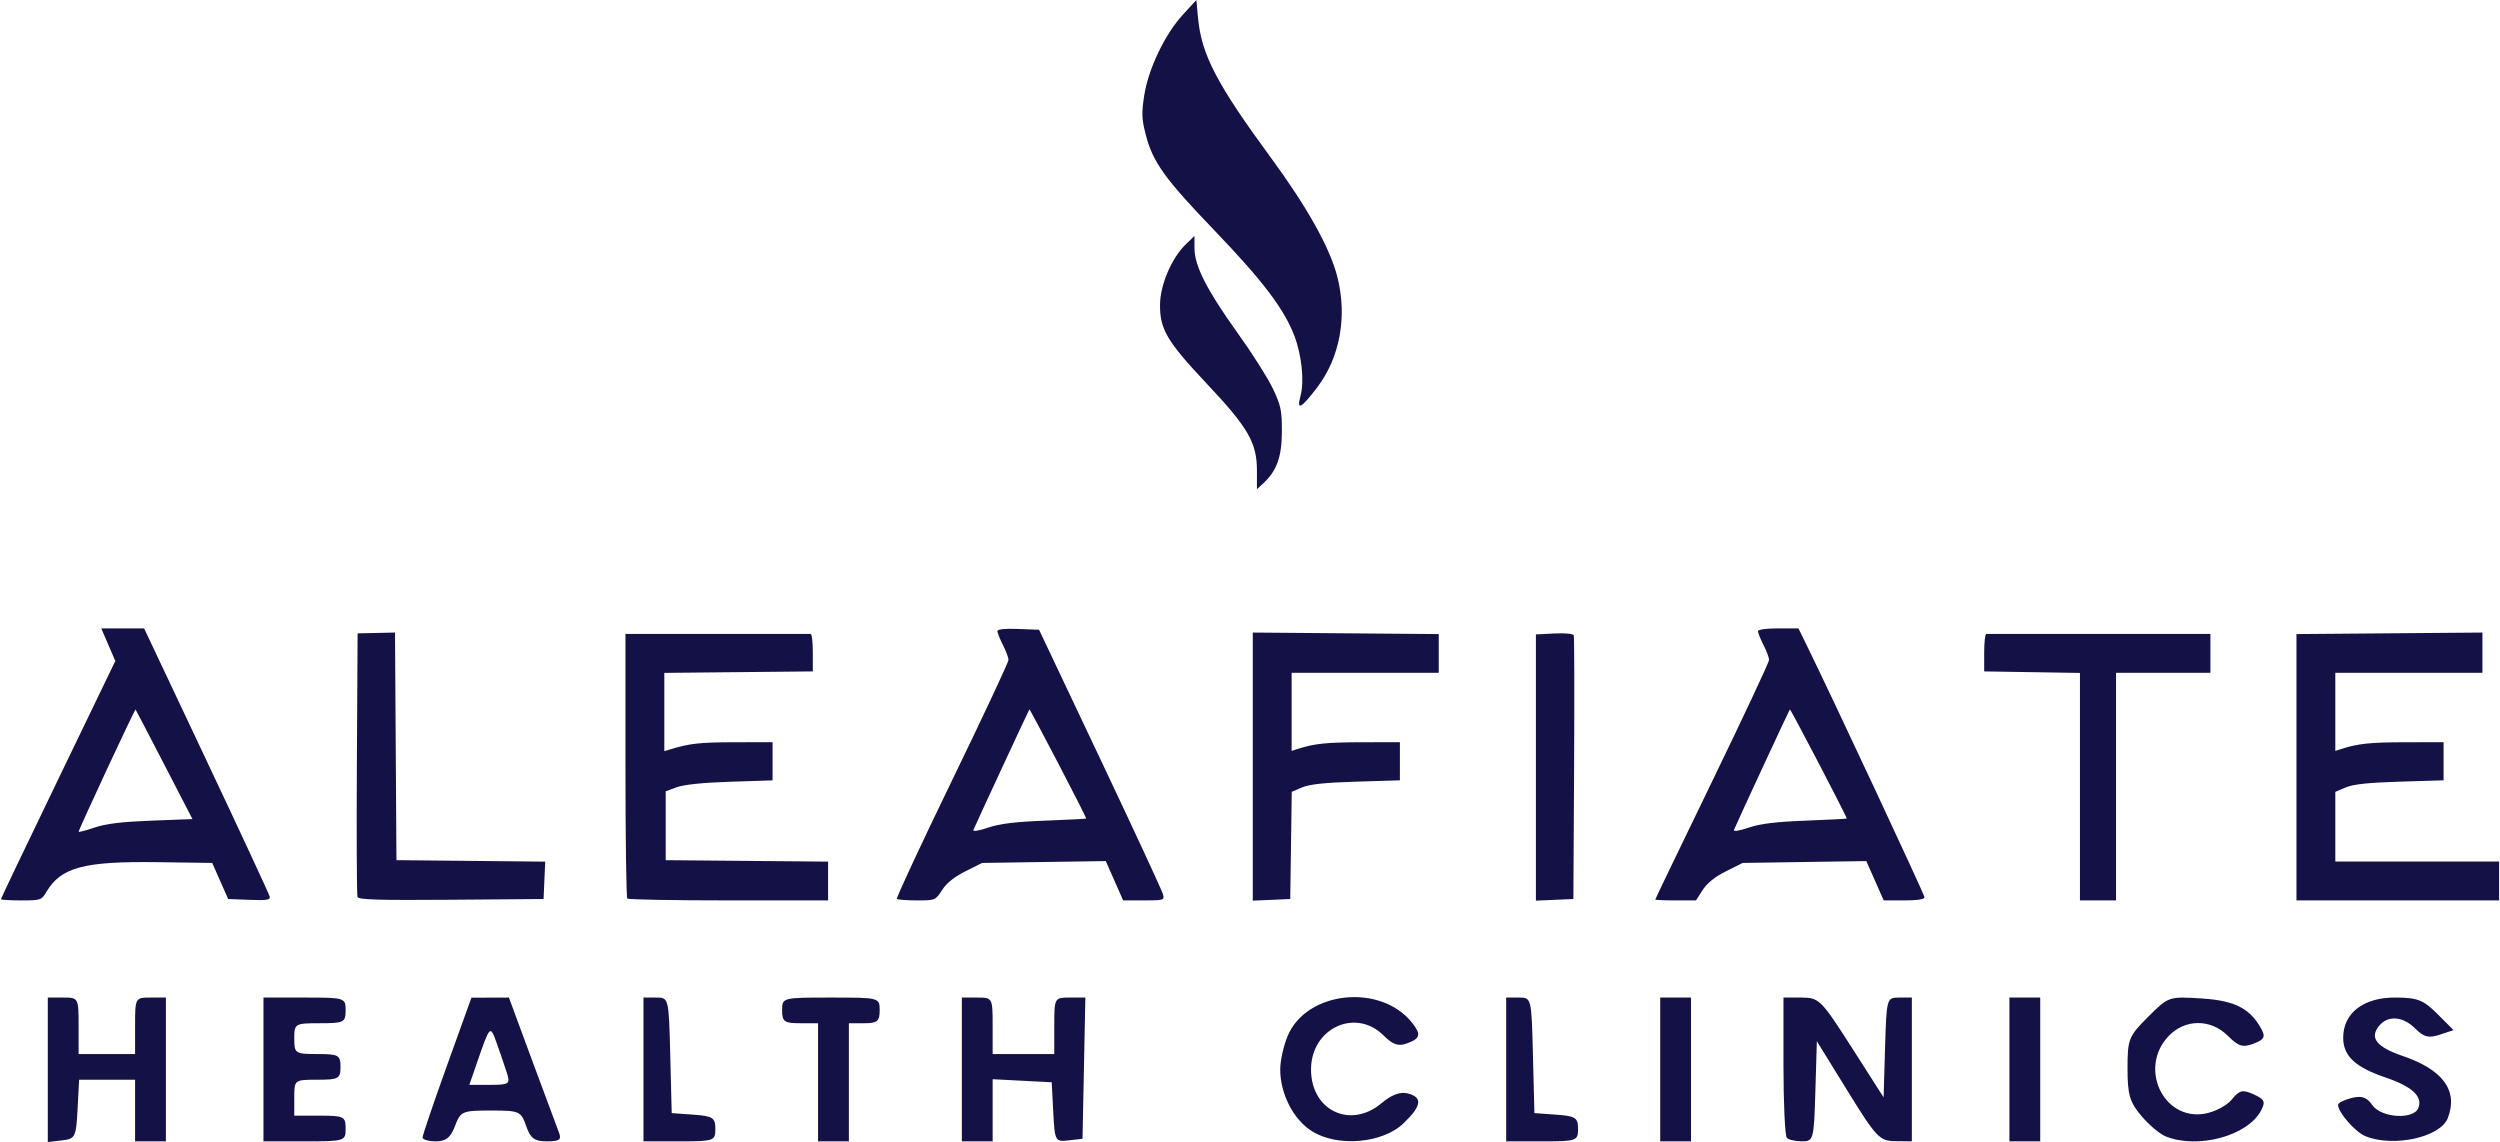
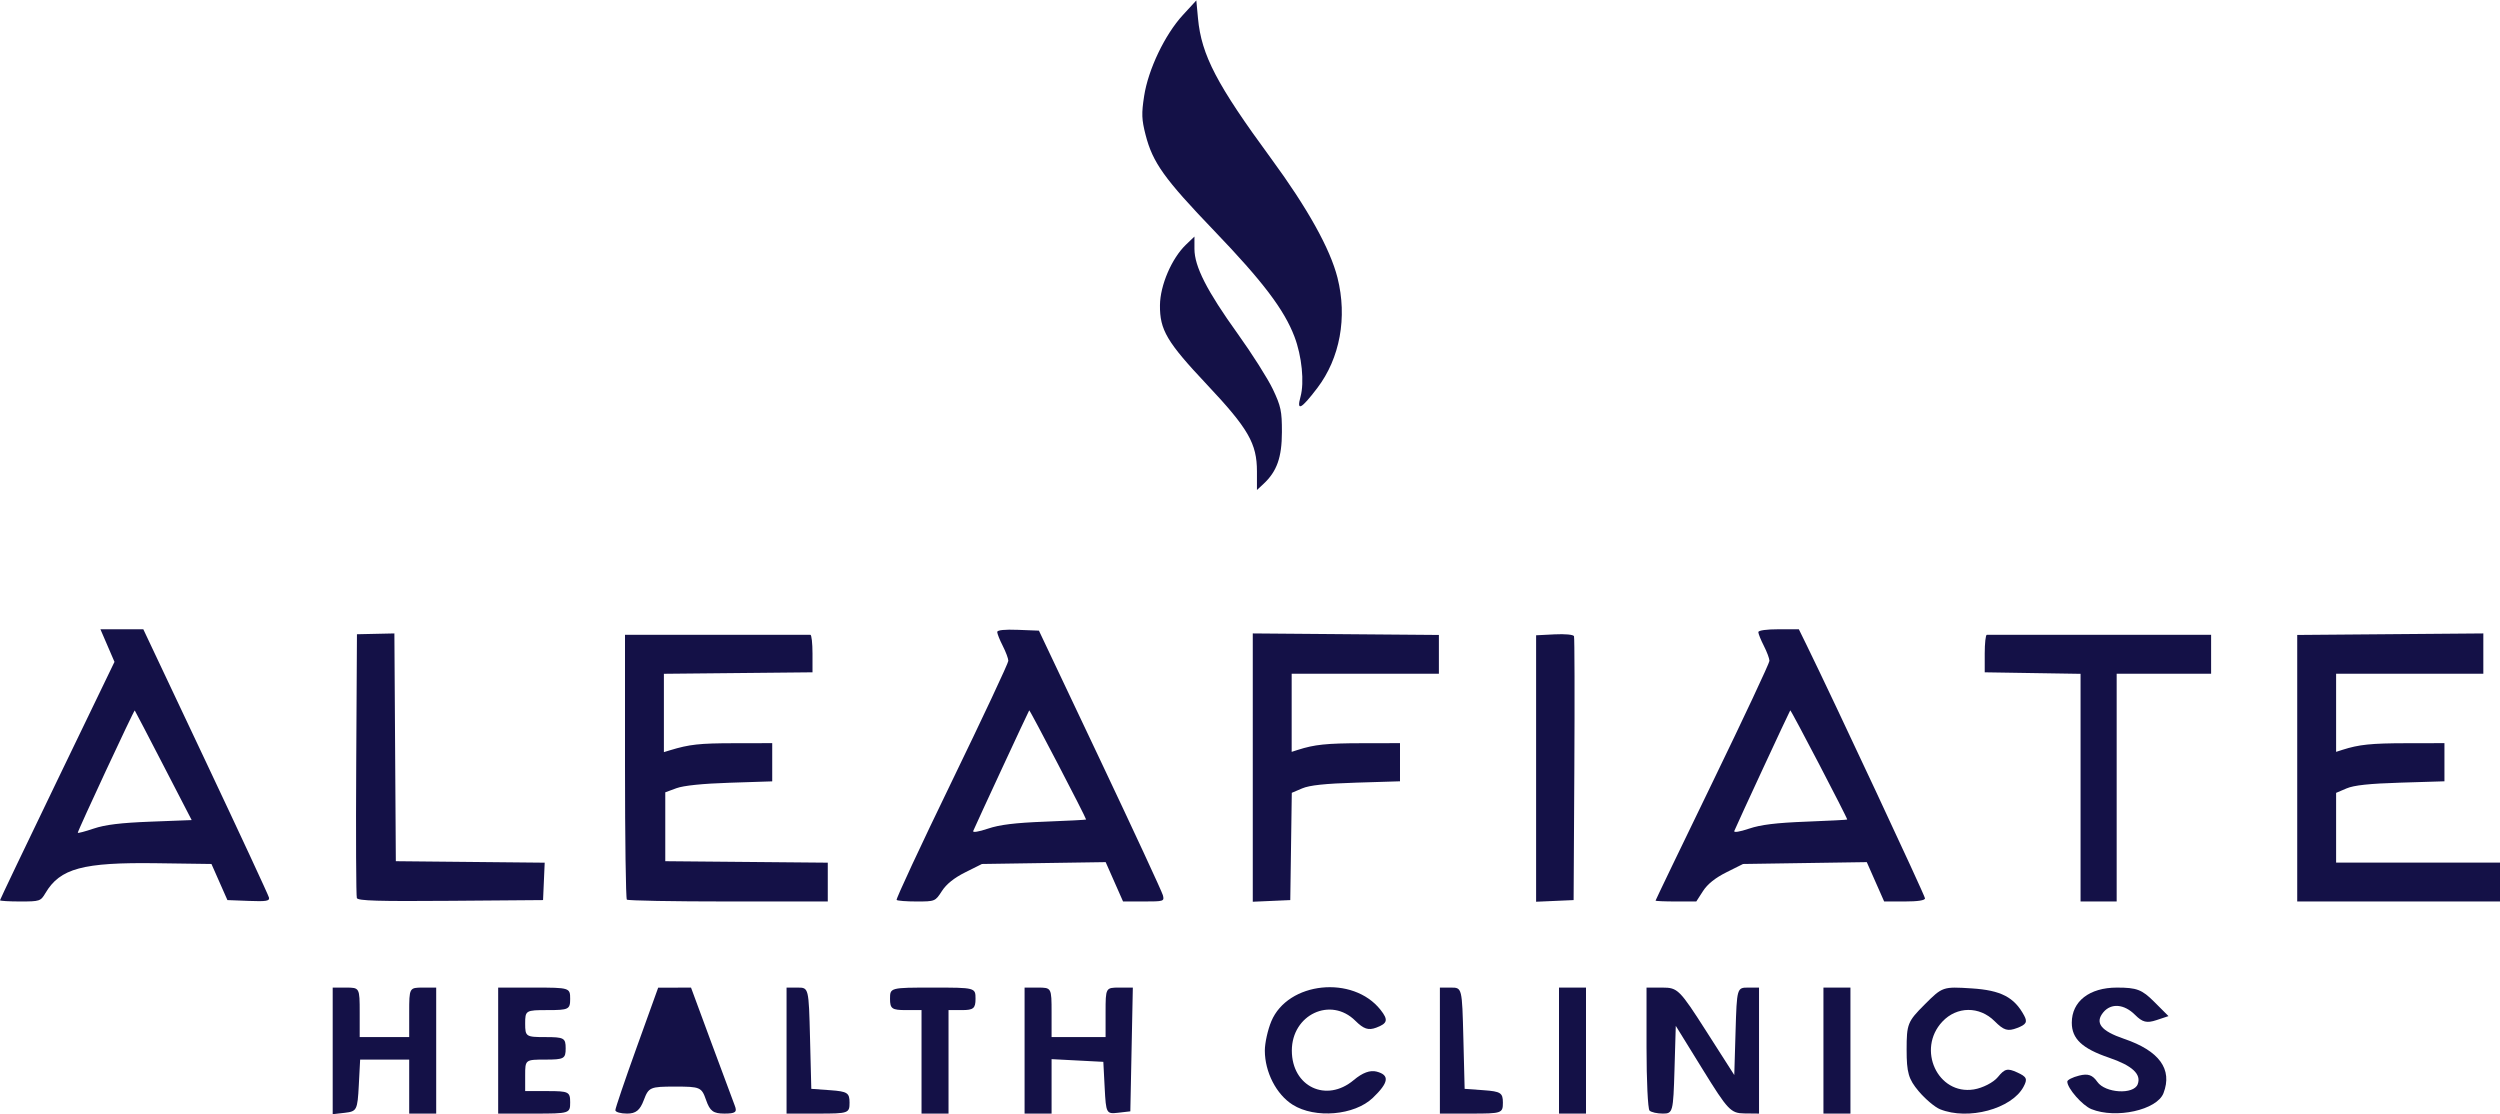
- <svg xmlns="http://www.w3.org/2000/svg" width="900" height="411" viewBox="26 28.617 900 411.3">
-   <path fill="#141147" fill-rule="evenodd" d="M26.000,352.563 C26.000,352.323 35.274,332.915 46.608,309.434 L67.216,266.741 64.683,260.871 L62.150,255.000 69.870,255.000 L77.591,255.000 100.046,302.551 C112.396,328.705 122.649,350.774 122.832,351.595 C123.108,352.836 121.876,353.038 115.517,352.794 L107.870,352.500 104.997,346.000 L102.125,339.500 82.421,339.228 C55.812,338.862 47.618,341.066 42.333,350.014 C40.631,352.894 40.310,353.000 33.284,353.000 C29.278,353.000 26.000,352.803 26.000,352.563 Z M80.216,324.265 L95.008,323.696 84.873,304.098 C79.298,293.319 74.635,284.376 74.510,284.225 C74.277,283.943 54.000,327.479 54.000,328.259 C54.000,328.496 56.570,327.822 59.712,326.761 C63.862,325.360 69.466,324.678 80.216,324.265 Z M154.463,351.764 C154.197,351.069 154.096,329.417 154.239,303.648 L154.500,256.796 161.240,256.648 L167.979,256.500 168.240,297.500 L168.500,338.500 195.295,338.766 L222.091,339.033 221.795,345.766 L221.500,352.500 188.224,352.764 C162.141,352.970 154.843,352.754 154.463,351.764 Z M251.667,352.333 C251.300,351.967 251.000,330.367 251.000,304.333 L251.000,257.000 284.000,257.000 C302.150,257.000 317.337,257.000 317.750,257.000 C318.163,257.000 318.500,260.038 318.500,263.750 L318.500,270.500 291.750,270.766 L265.000,271.033 265.000,285.133 L265.000,299.233 267.250,298.549 C274.196,296.437 277.762,296.046 290.250,296.024 L304.000,296.000 304.000,302.878 L304.000,309.757 288.750,310.250 C278.903,310.569 272.083,311.268 269.500,312.223 L265.500,313.701 265.500,326.101 L265.500,338.500 294.750,338.765 L324.000,339.030 324.000,346.015 L324.000,353.000 288.167,353.000 C268.458,353.000 252.033,352.700 251.667,352.333 Z M348.782,352.448 C348.478,352.145 357.403,332.980 368.615,309.860 C379.827,286.740 389.000,267.170 389.000,266.372 C389.000,265.574 388.100,263.156 387.000,261.000 C385.900,258.844 385.000,256.593 385.000,255.998 C385.000,255.292 387.610,255.017 392.507,255.208 L400.013,255.500 422.039,302.000 C434.152,327.575 444.323,349.512 444.640,350.750 C445.200,352.934 444.997,353.000 437.757,353.000 L430.298,353.000 427.169,345.917 L424.040,338.833 401.770,339.167 L379.500,339.500 373.500,342.500 C369.479,344.510 366.703,346.737 365.082,349.250 C362.687,352.966 362.605,353.000 355.999,353.000 C352.333,353.000 349.085,352.752 348.782,352.448 Z M402.212,324.265 C410.345,323.952 417.000,323.608 417.000,323.500 C417.000,322.829 396.739,283.936 396.520,284.188 C396.275,284.471 377.461,324.995 376.359,327.613 C376.083,328.271 378.249,327.930 381.657,326.780 C385.869,325.358 391.410,324.680 402.212,324.265 Z M477.000,304.796 L476.999,256.500 510.500,256.776 L544.000,257.052 544.000,264.026 L544.000,271.000 517.500,271.000 L491.000,271.000 491.000,285.067 L491.000,299.135 493.250,298.413 C499.230,296.495 503.550,296.046 516.250,296.024 L530.000,296.000 530.000,302.868 L530.000,309.736 514.250,310.218 C502.982,310.562 497.439,311.152 494.772,312.290 L491.044,313.880 490.772,333.190 L490.500,352.500 483.750,352.796 L477.000,353.091 477.000,304.796 Z M579.000,305.131 L579.000,257.171 585.629,256.835 C589.449,256.642 592.420,256.924 592.640,257.500 C592.850,258.050 592.904,279.650 592.761,305.500 L592.500,352.500 585.750,352.796 L579.000,353.091 579.000,305.131 Z M622.000,352.685 C622.000,352.512 631.225,333.348 642.500,310.097 C653.775,286.847 663.000,267.170 663.000,266.372 C663.000,265.574 662.100,263.156 661.000,261.000 C659.900,258.844 659.000,256.612 659.000,256.040 C659.000,255.415 661.911,255.000 666.292,255.000 L673.583,255.000 676.404,260.750 C685.823,279.953 719.000,350.920 719.000,351.864 C719.000,352.609 716.470,353.000 711.649,353.000 L704.298,353.000 701.169,345.917 L698.040,338.833 675.770,339.167 L653.500,339.500 647.500,342.500 C643.479,344.510 640.703,346.737 639.082,349.250 L636.665,353.000 629.332,353.000 C625.300,353.000 622.000,352.858 622.000,352.685 Z M676.212,324.265 C684.345,323.952 691.000,323.608 691.000,323.500 C691.000,322.793 670.730,283.939 670.491,284.188 C670.219,284.472 651.412,325.015 650.347,327.613 C650.077,328.273 652.239,327.934 655.657,326.780 C659.869,325.358 665.410,324.680 676.212,324.265 Z M775.000,312.024 L775.000,271.047 757.750,270.774 L740.500,270.500 740.500,263.750 C740.500,260.038 740.837,257.000 741.250,257.000 C741.663,257.000 760.000,257.000 782.000,257.000 L822.000,257.000 822.000,264.000 L822.000,271.000 805.000,271.000 L788.000,271.000 788.000,312.000 L788.000,353.000 781.500,353.000 L775.000,353.000 775.000,312.024 Z M853.000,305.026 L853.000,257.052 886.500,256.776 L920.001,256.500 920.000,263.750 L920.000,271.000 893.500,271.000 L867.000,271.000 867.000,285.067 L867.000,299.135 869.250,298.413 C875.230,296.495 879.550,296.046 892.250,296.024 L906.000,296.000 906.000,302.868 L906.000,309.736 890.250,310.218 C878.941,310.564 873.443,311.150 870.750,312.299 L867.000,313.898 867.000,326.449 L867.000,339.000 896.500,339.000 L926.000,339.000 926.000,346.000 L926.000,353.000 889.500,353.000 L853.000,353.000 853.000,305.026 Z M478.500,198.185 C478.500,188.129 475.397,182.745 460.454,166.871 C446.071,151.594 443.503,147.249 443.586,138.333 C443.653,131.162 447.820,121.463 452.944,116.553 L456.000,113.626 456.001,118.063 C456.002,124.390 460.472,133.165 471.559,148.606 C476.735,155.814 482.439,164.814 484.235,168.606 C487.130,174.719 487.499,176.463 487.488,184.000 C487.475,193.147 485.686,198.181 480.847,202.685 L478.500,204.870 478.500,198.185 Z M494.180,171.312 C495.615,166.117 494.673,156.698 492.017,149.696 C488.328,139.969 480.620,129.792 463.174,111.618 C445.135,92.826 440.976,87.013 438.406,77.000 C436.989,71.479 436.911,69.375 437.890,63.030 C439.366,53.456 445.361,40.922 451.827,33.890 L456.675,28.617 457.283,35.125 C458.514,48.307 464.026,58.869 483.577,85.500 C496.721,103.406 504.871,118.042 507.497,128.460 C511.093,142.720 508.396,157.422 500.212,168.178 C494.425,175.784 492.697,176.682 494.180,171.312 Z" />
-   <path fill="#141147" fill-rule="evenodd" transform="translate(476.25 388) scale(1.85) translate(-476.25 -402)" d="M242.000,416.066 L242.000,402.000 245.000,402.000 C247.970,402.000 248.000,402.056 248.000,407.500 L248.000,413.000 253.500,413.000 L259.000,413.000 259.000,407.500 C259.000,402.056 259.030,402.000 262.000,402.000 L265.000,402.000 265.000,416.000 L265.000,430.000 262.000,430.000 L259.000,430.000 259.000,424.000 L259.000,418.000 253.550,418.000 L248.100,418.000 247.800,423.750 C247.516,429.193 247.353,429.517 244.750,429.816 L242.000,430.133 242.000,416.066 Z M284.000,416.000 L284.000,402.000 292.000,402.000 C299.867,402.000 300.000,402.042 300.000,404.500 C300.000,406.833 299.667,407.000 295.000,407.000 C290.111,407.000 290.000,407.067 290.000,410.000 C290.000,412.889 290.167,413.000 294.500,413.000 C298.633,413.000 299.000,413.204 299.000,415.500 C299.000,417.796 298.633,418.000 294.500,418.000 C290.024,418.000 290.000,418.019 290.000,421.500 L290.000,425.000 295.000,425.000 C299.667,425.000 300.000,425.167 300.000,427.500 C300.000,429.958 299.867,430.000 292.000,430.000 L284.000,430.000 284.000,416.000 Z M314.984,429.250 C314.976,428.837 317.113,422.543 319.734,415.262 L324.500,402.023 328.149,402.012 L331.799,402.000 336.322,414.250 C338.810,420.988 341.154,427.288 341.530,428.250 C342.089,429.680 341.665,430.000 339.205,430.000 C336.760,430.000 335.999,429.437 335.150,427.000 C334.149,424.129 333.853,424.000 328.271,424.000 C322.709,424.000 322.386,424.139 321.306,427.000 C320.450,429.268 319.543,430.000 317.587,430.000 C316.164,430.000 314.993,429.663 314.984,429.250 Z M331.425,416.750 C331.034,415.512 330.152,412.925 329.465,411.000 C328.132,407.267 328.164,407.237 325.561,414.750 L324.089,419.000 328.112,419.000 C331.828,419.000 332.081,418.828 331.425,416.750 Z M358.000,416.000 L358.000,402.000 360.467,402.000 C362.927,402.000 362.935,402.033 363.217,413.250 L363.500,424.500 367.750,424.807 C371.506,425.079 372.000,425.399 372.000,427.557 C372.000,429.915 371.756,430.000 365.000,430.000 L358.000,430.000 358.000,416.000 Z M392.000,418.500 L392.000,407.000 388.500,407.000 C385.433,407.000 385.000,406.690 385.000,404.500 C385.000,402.009 385.033,402.000 394.500,402.000 C403.967,402.000 404.000,402.009 404.000,404.500 C404.000,406.611 403.533,407.000 401.000,407.000 L398.000,407.000 398.000,418.500 L398.000,430.000 395.000,430.000 L392.000,430.000 392.000,418.500 Z M420.000,416.000 L420.000,402.000 423.000,402.000 C425.970,402.000 426.000,402.056 426.000,407.500 L426.000,413.000 432.000,413.000 L438.000,413.000 438.000,407.500 C438.000,402.044 438.024,402.000 441.028,402.000 L444.056,402.000 443.778,415.750 L443.500,429.500 440.802,429.811 C438.173,430.115 438.096,429.972 437.802,424.311 L437.500,418.500 431.750,418.200 L426.000,417.900 426.000,423.950 L426.000,430.000 423.000,430.000 L420.000,430.000 420.000,416.000 Z M488.190,428.033 C484.563,425.757 482.000,420.775 482.000,416.000 C482.000,414.315 482.648,411.385 483.440,409.490 C487.117,400.689 501.590,399.177 507.718,406.954 C509.475,409.183 509.285,409.958 506.750,410.905 C505.010,411.554 503.959,411.207 502.114,409.372 C496.645,403.936 488.000,407.995 488.000,416.000 C488.000,424.017 495.673,427.671 501.758,422.550 C503.697,420.919 505.392,420.290 506.835,420.667 C509.790,421.440 509.553,423.096 506.001,426.499 C501.924,430.405 493.172,431.159 488.190,428.033 Z M526.000,416.000 L526.000,402.000 528.467,402.000 C530.927,402.000 530.935,402.033 531.217,413.250 L531.500,424.500 535.750,424.807 C539.506,425.079 540.000,425.399 540.000,427.557 C540.000,429.915 539.756,430.000 533.000,430.000 L526.000,430.000 526.000,416.000 Z M556.000,416.000 L556.000,402.000 559.000,402.000 L562.000,402.000 562.000,416.000 L562.000,430.000 559.000,430.000 L556.000,430.000 556.000,416.000 Z M580.667,429.333 C580.300,428.967 580.000,422.667 580.000,415.333 L580.000,402.000 583.538,402.000 C586.919,402.000 587.350,402.430 593.288,411.716 L599.500,421.432 599.786,411.716 C600.068,402.134 600.107,402.000 602.536,402.000 L605.000,402.000 605.000,416.000 L605.000,430.000 601.750,429.964 C598.730,429.930 598.076,429.242 592.500,420.214 L586.500,410.500 586.214,420.250 C585.937,429.671 585.850,430.000 583.630,430.000 C582.367,430.000 581.033,429.700 580.667,429.333 Z M624.000,416.000 L624.000,402.000 627.000,402.000 L630.000,402.000 630.000,416.000 L630.000,430.000 627.000,430.000 L624.000,430.000 624.000,416.000 Z M654.418,429.031 C653.274,428.568 651.136,426.762 649.668,425.018 C647.422,422.348 647.000,420.892 647.000,415.806 C647.000,410.091 647.216,409.548 650.999,405.766 C654.966,401.799 655.049,401.770 661.442,402.177 C667.960,402.592 670.932,404.136 673.133,408.248 C673.891,409.664 673.574,410.211 671.555,410.979 C669.460,411.775 668.609,411.518 666.560,409.470 C663.187,406.096 658.162,406.134 654.947,409.556 C649.182,415.693 653.913,425.915 661.925,424.633 C663.891,424.318 666.301,423.081 667.279,421.883 C668.810,420.011 669.410,419.866 671.567,420.849 C673.711,421.825 673.915,422.290 672.974,424.049 C670.347,428.958 660.664,431.558 654.418,429.031 Z M693.357,429.008 C691.347,428.197 688.000,424.372 688.000,422.886 C688.000,422.518 689.180,421.921 690.621,421.559 C692.609,421.060 693.589,421.396 694.678,422.951 C696.432,425.455 702.743,425.833 703.643,423.487 C704.502,421.249 702.444,419.339 697.271,417.577 C691.305,415.544 689.000,413.376 689.000,409.800 C689.000,405.048 692.920,402.000 699.031,402.000 C703.450,402.000 704.589,402.435 707.322,405.168 L710.490,408.337 707.808,409.231 C705.664,409.945 704.710,409.710 703.062,408.062 C700.637,405.637 697.742,405.401 696.011,407.487 C694.063,409.834 695.463,411.629 700.612,413.384 C708.453,416.055 711.419,420.139 709.379,425.455 C707.943,429.198 698.833,431.218 693.357,429.008 Z " />
+ <svg xmlns="http://www.w3.org/2000/svg" width="900" height="401" viewBox="26 28.617 900 400.7">
+   <g fill="#141147" fill-rule="evenodd">
+     <path d="M26.000,352.563 C26.000,352.323 35.274,332.915 46.608,309.434 L67.216,266.741 64.683,260.871 L62.150,255.000 69.870,255.000 L77.591,255.000 100.046,302.551 C112.396,328.705 122.649,350.774 122.832,351.595 C123.108,352.836 121.876,353.038 115.517,352.794 L107.870,352.500 104.997,346.000 L102.125,339.500 82.421,339.228 C55.812,338.862 47.618,341.066 42.333,350.014 C40.631,352.894 40.310,353.000 33.284,353.000 C29.278,353.000 26.000,352.803 26.000,352.563 Z M80.216,324.265 L95.008,323.696 84.873,304.098 C79.298,293.319 74.635,284.376 74.510,284.225 C74.277,283.943 54.000,327.479 54.000,328.259 C54.000,328.496 56.570,327.822 59.712,326.761 C63.862,325.360 69.466,324.678 80.216,324.265 Z M154.463,351.764 C154.197,351.069 154.096,329.417 154.239,303.648 L154.500,256.796 161.240,256.648 L167.979,256.500 168.240,297.500 L168.500,338.500 195.295,338.766 L222.091,339.033 221.795,345.766 L221.500,352.500 188.224,352.764 C162.141,352.970 154.843,352.754 154.463,351.764 Z M251.667,352.333 C251.300,351.967 251.000,330.367 251.000,304.333 L251.000,257.000 284.000,257.000 C302.150,257.000 317.337,257.000 317.750,257.000 C318.163,257.000 318.500,260.038 318.500,263.750 L318.500,270.500 291.750,270.766 L265.000,271.033 265.000,285.133 L265.000,299.233 267.250,298.549 C274.196,296.437 277.762,296.046 290.250,296.024 L304.000,296.000 304.000,302.878 L304.000,309.757 288.750,310.250 C278.903,310.569 272.083,311.268 269.500,312.223 L265.500,313.701 265.500,326.101 L265.500,338.500 294.750,338.765 L324.000,339.030 324.000,346.015 L324.000,353.000 288.167,353.000 C268.458,353.000 252.033,352.700 251.667,352.333 Z M348.782,352.448 C348.478,352.145 357.403,332.980 368.615,309.860 C379.827,286.740 389.000,267.170 389.000,266.372 C389.000,265.574 388.100,263.156 387.000,261.000 C385.900,258.844 385.000,256.593 385.000,255.998 C385.000,255.292 387.610,255.017 392.507,255.208 L400.013,255.500 422.039,302.000 C434.152,327.575 444.323,349.512 444.640,350.750 C445.200,352.934 444.997,353.000 437.757,353.000 L430.298,353.000 427.169,345.917 L424.040,338.833 401.770,339.167 L379.500,339.500 373.500,342.500 C369.479,344.510 366.703,346.737 365.082,349.250 C362.687,352.966 362.605,353.000 355.999,353.000 C352.333,353.000 349.085,352.752 348.782,352.448 Z M402.212,324.265 C410.345,323.952 417.000,323.608 417.000,323.500 C417.000,322.829 396.739,283.936 396.520,284.188 C396.275,284.471 377.461,324.995 376.359,327.613 C376.083,328.271 378.249,327.930 381.657,326.780 C385.869,325.358 391.410,324.680 402.212,324.265 Z M477.000,304.796 L476.999,256.500 510.500,256.776 L544.000,257.052 544.000,264.026 L544.000,271.000 517.500,271.000 L491.000,271.000 491.000,285.067 L491.000,299.135 493.250,298.413 C499.230,296.495 503.550,296.046 516.250,296.024 L530.000,296.000 530.000,302.868 L530.000,309.736 514.250,310.218 C502.982,310.562 497.439,311.152 494.772,312.290 L491.044,313.880 490.772,333.190 L490.500,352.500 483.750,352.796 L477.000,353.091 477.000,304.796 Z M579.000,305.131 L579.000,257.171 585.629,256.835 C589.449,256.642 592.420,256.924 592.640,257.500 C592.850,258.050 592.904,279.650 592.761,305.500 L592.500,352.500 585.750,352.796 L579.000,353.091 579.000,305.131 Z M622.000,352.685 C622.000,352.512 631.225,333.348 642.500,310.097 C653.775,286.847 663.000,267.170 663.000,266.372 C663.000,265.574 662.100,263.156 661.000,261.000 C659.900,258.844 659.000,256.612 659.000,256.040 C659.000,255.415 661.911,255.000 666.292,255.000 L673.583,255.000 676.404,260.750 C685.823,279.953 719.000,350.920 719.000,351.864 C719.000,352.609 716.470,353.000 711.649,353.000 L704.298,353.000 701.169,345.917 L698.040,338.833 675.770,339.167 L653.500,339.500 647.500,342.500 C643.479,344.510 640.703,346.737 639.082,349.250 L636.665,353.000 629.332,353.000 C625.300,353.000 622.000,352.858 622.000,352.685 Z M676.212,324.265 C684.345,323.952 691.000,323.608 691.000,323.500 C691.000,322.793 670.730,283.939 670.491,284.188 C670.219,284.472 651.412,325.015 650.347,327.613 C650.077,328.273 652.239,327.934 655.657,326.780 C659.869,325.358 665.410,324.680 676.212,324.265 Z M775.000,312.024 L775.000,271.047 757.750,270.774 L740.500,270.500 740.500,263.750 C740.500,260.038 740.837,257.000 741.250,257.000 C741.663,257.000 760.000,257.000 782.000,257.000 L822.000,257.000 822.000,264.000 L822.000,271.000 805.000,271.000 L788.000,271.000 788.000,312.000 L788.000,353.000 781.500,353.000 L775.000,353.000 775.000,312.024 Z M853.000,305.026 L853.000,257.052 886.500,256.776 L920.001,256.500 920.000,263.750 L920.000,271.000 893.500,271.000 L867.000,271.000 867.000,285.067 L867.000,299.135 869.250,298.413 C875.230,296.495 879.550,296.046 892.250,296.024 L906.000,296.000 906.000,302.868 L906.000,309.736 890.250,310.218 C878.941,310.564 873.443,311.150 870.750,312.299 L867.000,313.898 867.000,326.449 L867.000,339.000 896.500,339.000 L926.000,339.000 926.000,346.000 L926.000,353.000 889.500,353.000 L853.000,353.000 853.000,305.026 Z M478.500,198.185 C478.500,188.129 475.397,182.745 460.454,166.871 C446.071,151.594 443.503,147.249 443.586,138.333 C443.653,131.162 447.820,121.463 452.944,116.553 L456.000,113.626 456.001,118.063 C456.002,124.390 460.472,133.165 471.559,148.606 C476.735,155.814 482.439,164.814 484.235,168.606 C487.130,174.719 487.499,176.463 487.488,184.000 C487.475,193.147 485.686,198.181 480.847,202.685 L478.500,204.870 478.500,198.185 Z M494.180,171.312 C495.615,166.117 494.673,156.698 492.017,149.696 C488.328,139.969 480.620,129.792 463.174,111.618 C445.135,92.826 440.976,87.013 438.406,77.000 C436.989,71.479 436.911,69.375 437.890,63.030 C439.366,53.456 445.361,40.922 451.827,33.890 L456.675,28.617 457.283,35.125 C458.514,48.307 464.026,58.869 483.577,85.500 C496.721,103.406 504.871,118.042 507.497,128.460 C511.093,142.720 508.396,157.422 500.212,168.178 C494.425,175.784 492.697,176.682 494.180,171.312 Z" />
+     <path transform="translate(164.40 384.0) scale(1.62) translate(-253.50 -402)" d="M242.000,416.066 L242.000,402.000 245.000,402.000 C247.970,402.000 248.000,402.056 248.000,407.500 L248.000,413.000 253.500,413.000 L259.000,413.000 259.000,407.500 C259.000,402.056 259.030,402.000 262.000,402.000 L265.000,402.000 265.000,416.000 L265.000,430.000 262.000,430.000 L259.000,430.000 259.000,424.000 L259.000,418.000 253.550,418.000 L248.100,418.000 247.800,423.750 C247.516,429.193 247.353,429.517 244.750,429.816 L242.000,430.133 242.000,416.066 Z " />
+     <path transform="translate(218.30 384.0) scale(1.62) translate(-292.00 -402)" d="M284.000,416.000 L284.000,402.000 292.000,402.000 C299.867,402.000 300.000,402.042 300.000,404.500 C300.000,406.833 299.667,407.000 295.000,407.000 C290.111,407.000 290.000,407.067 290.000,410.000 C290.000,412.889 290.167,413.000 294.500,413.000 C298.633,413.000 299.000,413.204 299.000,415.500 C299.000,417.796 298.633,418.000 294.500,418.000 C290.024,418.000 290.000,418.019 290.000,421.500 L290.000,425.000 295.000,425.000 C299.667,425.000 300.000,425.167 300.000,427.500 C300.000,429.958 299.867,430.000 292.000,430.000 L284.000,430.000 284.000,416.000 Z " />
+     <path transform="translate(269.26 384.0) scale(1.62) translate(-328.40 -402)" d="M314.984,429.250 C314.976,428.837 317.113,422.543 319.734,415.262 L324.500,402.023 328.149,402.012 L331.799,402.000 336.322,414.250 C338.810,420.988 341.154,427.288 341.530,428.250 C342.089,429.680 341.665,430.000 339.205,430.000 C336.760,430.000 335.999,429.437 335.150,427.000 C334.149,424.129 333.853,424.000 328.271,424.000 C322.709,424.000 322.386,424.139 321.306,427.000 C320.450,429.268 319.543,430.000 317.587,430.000 C316.164,430.000 314.993,429.663 314.984,429.250 Z " />
+     <path transform="translate(269.26 384.0) scale(1.62) translate(-328.40 -402)" d="M331.425,416.750 C331.034,415.512 330.152,412.925 329.465,411.000 C328.132,407.267 328.164,407.237 325.561,414.750 L324.089,419.000 328.112,419.000 C331.828,419.000 332.081,418.828 331.425,416.750 Z " />
+     <path transform="translate(320.50 384.0) scale(1.62) translate(-365.00 -402)" d="M358.000,416.000 L358.000,402.000 360.467,402.000 C362.927,402.000 362.935,402.033 363.217,413.250 L363.500,424.500 367.750,424.807 C371.506,425.079 372.000,425.399 372.000,427.557 C372.000,429.915 371.756,430.000 365.000,430.000 L358.000,430.000 358.000,416.000 Z " />
+     <path transform="translate(361.80 384.0) scale(1.62) translate(-394.50 -402)" d="M392.000,418.500 L392.000,407.000 388.500,407.000 C385.433,407.000 385.000,406.690 385.000,404.500 C385.000,402.009 385.033,402.000 394.500,402.000 C403.967,402.000 404.000,402.009 404.000,404.500 C404.000,406.611 403.533,407.000 401.000,407.000 L398.000,407.000 398.000,418.500 L398.000,430.000 395.000,430.000 L392.000,430.000 392.000,418.500 Z " />
+     <path transform="translate(414.37 384.0) scale(1.62) translate(-432.05 -402)" d="M420.000,416.000 L420.000,402.000 423.000,402.000 C425.970,402.000 426.000,402.056 426.000,407.500 L426.000,413.000 432.000,413.000 L438.000,413.000 438.000,407.500 C438.000,402.044 438.024,402.000 441.028,402.000 L444.056,402.000 443.778,415.750 L443.500,429.500 440.802,429.811 C438.173,430.115 438.096,429.972 437.802,424.311 L437.500,418.500 431.750,418.200 L426.000,417.900 426.000,423.950 L426.000,430.000 423.000,430.000 L420.000,430.000 420.000,416.000 Z " />
+     <path transform="translate(503.13 384.0) scale(1.62) translate(-495.45 -402)" d="M488.190,428.033 C484.563,425.757 482.000,420.775 482.000,416.000 C482.000,414.315 482.648,411.385 483.440,409.490 C487.117,400.689 501.590,399.177 507.718,406.954 C509.475,409.183 509.285,409.958 506.750,410.905 C505.010,411.554 503.959,411.207 502.114,409.372 C496.645,403.936 488.000,407.995 488.000,416.000 C488.000,424.017 495.673,427.671 501.758,422.550 C503.697,420.919 505.392,420.290 506.835,420.667 C509.790,421.440 509.553,423.096 506.001,426.499 C501.924,430.405 493.172,431.159 488.190,428.033 Z " />
+     <path transform="translate(555.70 384.0) scale(1.62) translate(-533.00 -402)" d="M526.000,416.000 L526.000,402.000 528.467,402.000 C530.927,402.000 530.935,402.033 531.217,413.250 L531.500,424.500 535.750,424.807 C539.506,425.079 540.000,425.399 540.000,427.557 C540.000,429.915 539.756,430.000 533.000,430.000 L526.000,430.000 526.000,416.000 Z " />
+     <path transform="translate(592.10 384.0) scale(1.62) translate(-559.00 -402)" d="M556.000,416.000 L556.000,402.000 559.000,402.000 L562.000,402.000 562.000,416.000 L562.000,430.000 559.000,430.000 L556.000,430.000 556.000,416.000 Z " />
+     <path transform="translate(639.00 384.0) scale(1.62) translate(-592.50 -402)" d="M580.667,429.333 C580.300,428.967 580.000,422.667 580.000,415.333 L580.000,402.000 583.538,402.000 C586.919,402.000 587.350,402.430 593.288,411.716 L599.500,421.432 599.786,411.716 C600.068,402.134 600.107,402.000 602.536,402.000 L605.000,402.000 605.000,416.000 L605.000,430.000 601.750,429.964 C598.730,429.930 598.076,429.242 592.500,420.214 L586.500,410.500 586.214,420.250 C585.937,429.671 585.850,430.000 583.630,430.000 C582.367,430.000 581.033,429.700 580.667,429.333 Z " />
+     <path transform="translate(687.30 384.0) scale(1.62) translate(-627.00 -402)" d="M624.000,416.000 L624.000,402.000 627.000,402.000 L630.000,402.000 630.000,416.000 L630.000,430.000 627.000,430.000 L624.000,430.000 624.000,416.000 Z " />
+     <path transform="translate(733.85 384.0) scale(1.62) translate(-660.25 -402)" d="M654.418,429.031 C653.274,428.568 651.136,426.762 649.668,425.018 C647.422,422.348 647.000,420.892 647.000,415.806 C647.000,410.091 647.216,409.548 650.999,405.766 C654.966,401.799 655.049,401.770 661.442,402.177 C667.960,402.592 670.932,404.136 673.133,408.248 C673.891,409.664 673.574,410.211 671.555,410.979 C669.460,411.775 668.609,411.518 666.560,409.470 C663.187,406.096 658.162,406.134 654.947,409.556 C649.182,415.693 653.913,425.915 661.925,424.633 C663.891,424.318 666.301,423.081 667.279,421.883 C668.810,420.011 669.410,419.866 671.567,420.849 C673.711,421.825 673.915,422.290 672.974,424.049 C670.347,428.958 660.664,431.558 654.418,429.031 Z " />
+     <path transform="translate(788.45 384.0) scale(1.62) translate(-699.25 -402)" d="M693.357,429.008 C691.347,428.197 688.000,424.372 688.000,422.886 C688.000,422.518 689.180,421.921 690.621,421.559 C692.609,421.060 693.589,421.396 694.678,422.951 C696.432,425.455 702.743,425.833 703.643,423.487 C704.502,421.249 702.444,419.339 697.271,417.577 C691.305,415.544 689.000,413.376 689.000,409.800 C689.000,405.048 692.920,402.000 699.031,402.000 C703.450,402.000 704.589,402.435 707.322,405.168 L710.490,408.337 707.808,409.231 C705.664,409.945 704.710,409.710 703.062,408.062 C700.637,405.637 697.742,405.401 696.011,407.487 C694.063,409.834 695.463,411.629 700.612,413.384 C708.453,416.055 711.419,420.139 709.379,425.455 C707.943,429.198 698.833,431.218 693.357,429.008 Z " />
+   </g>
</svg>
